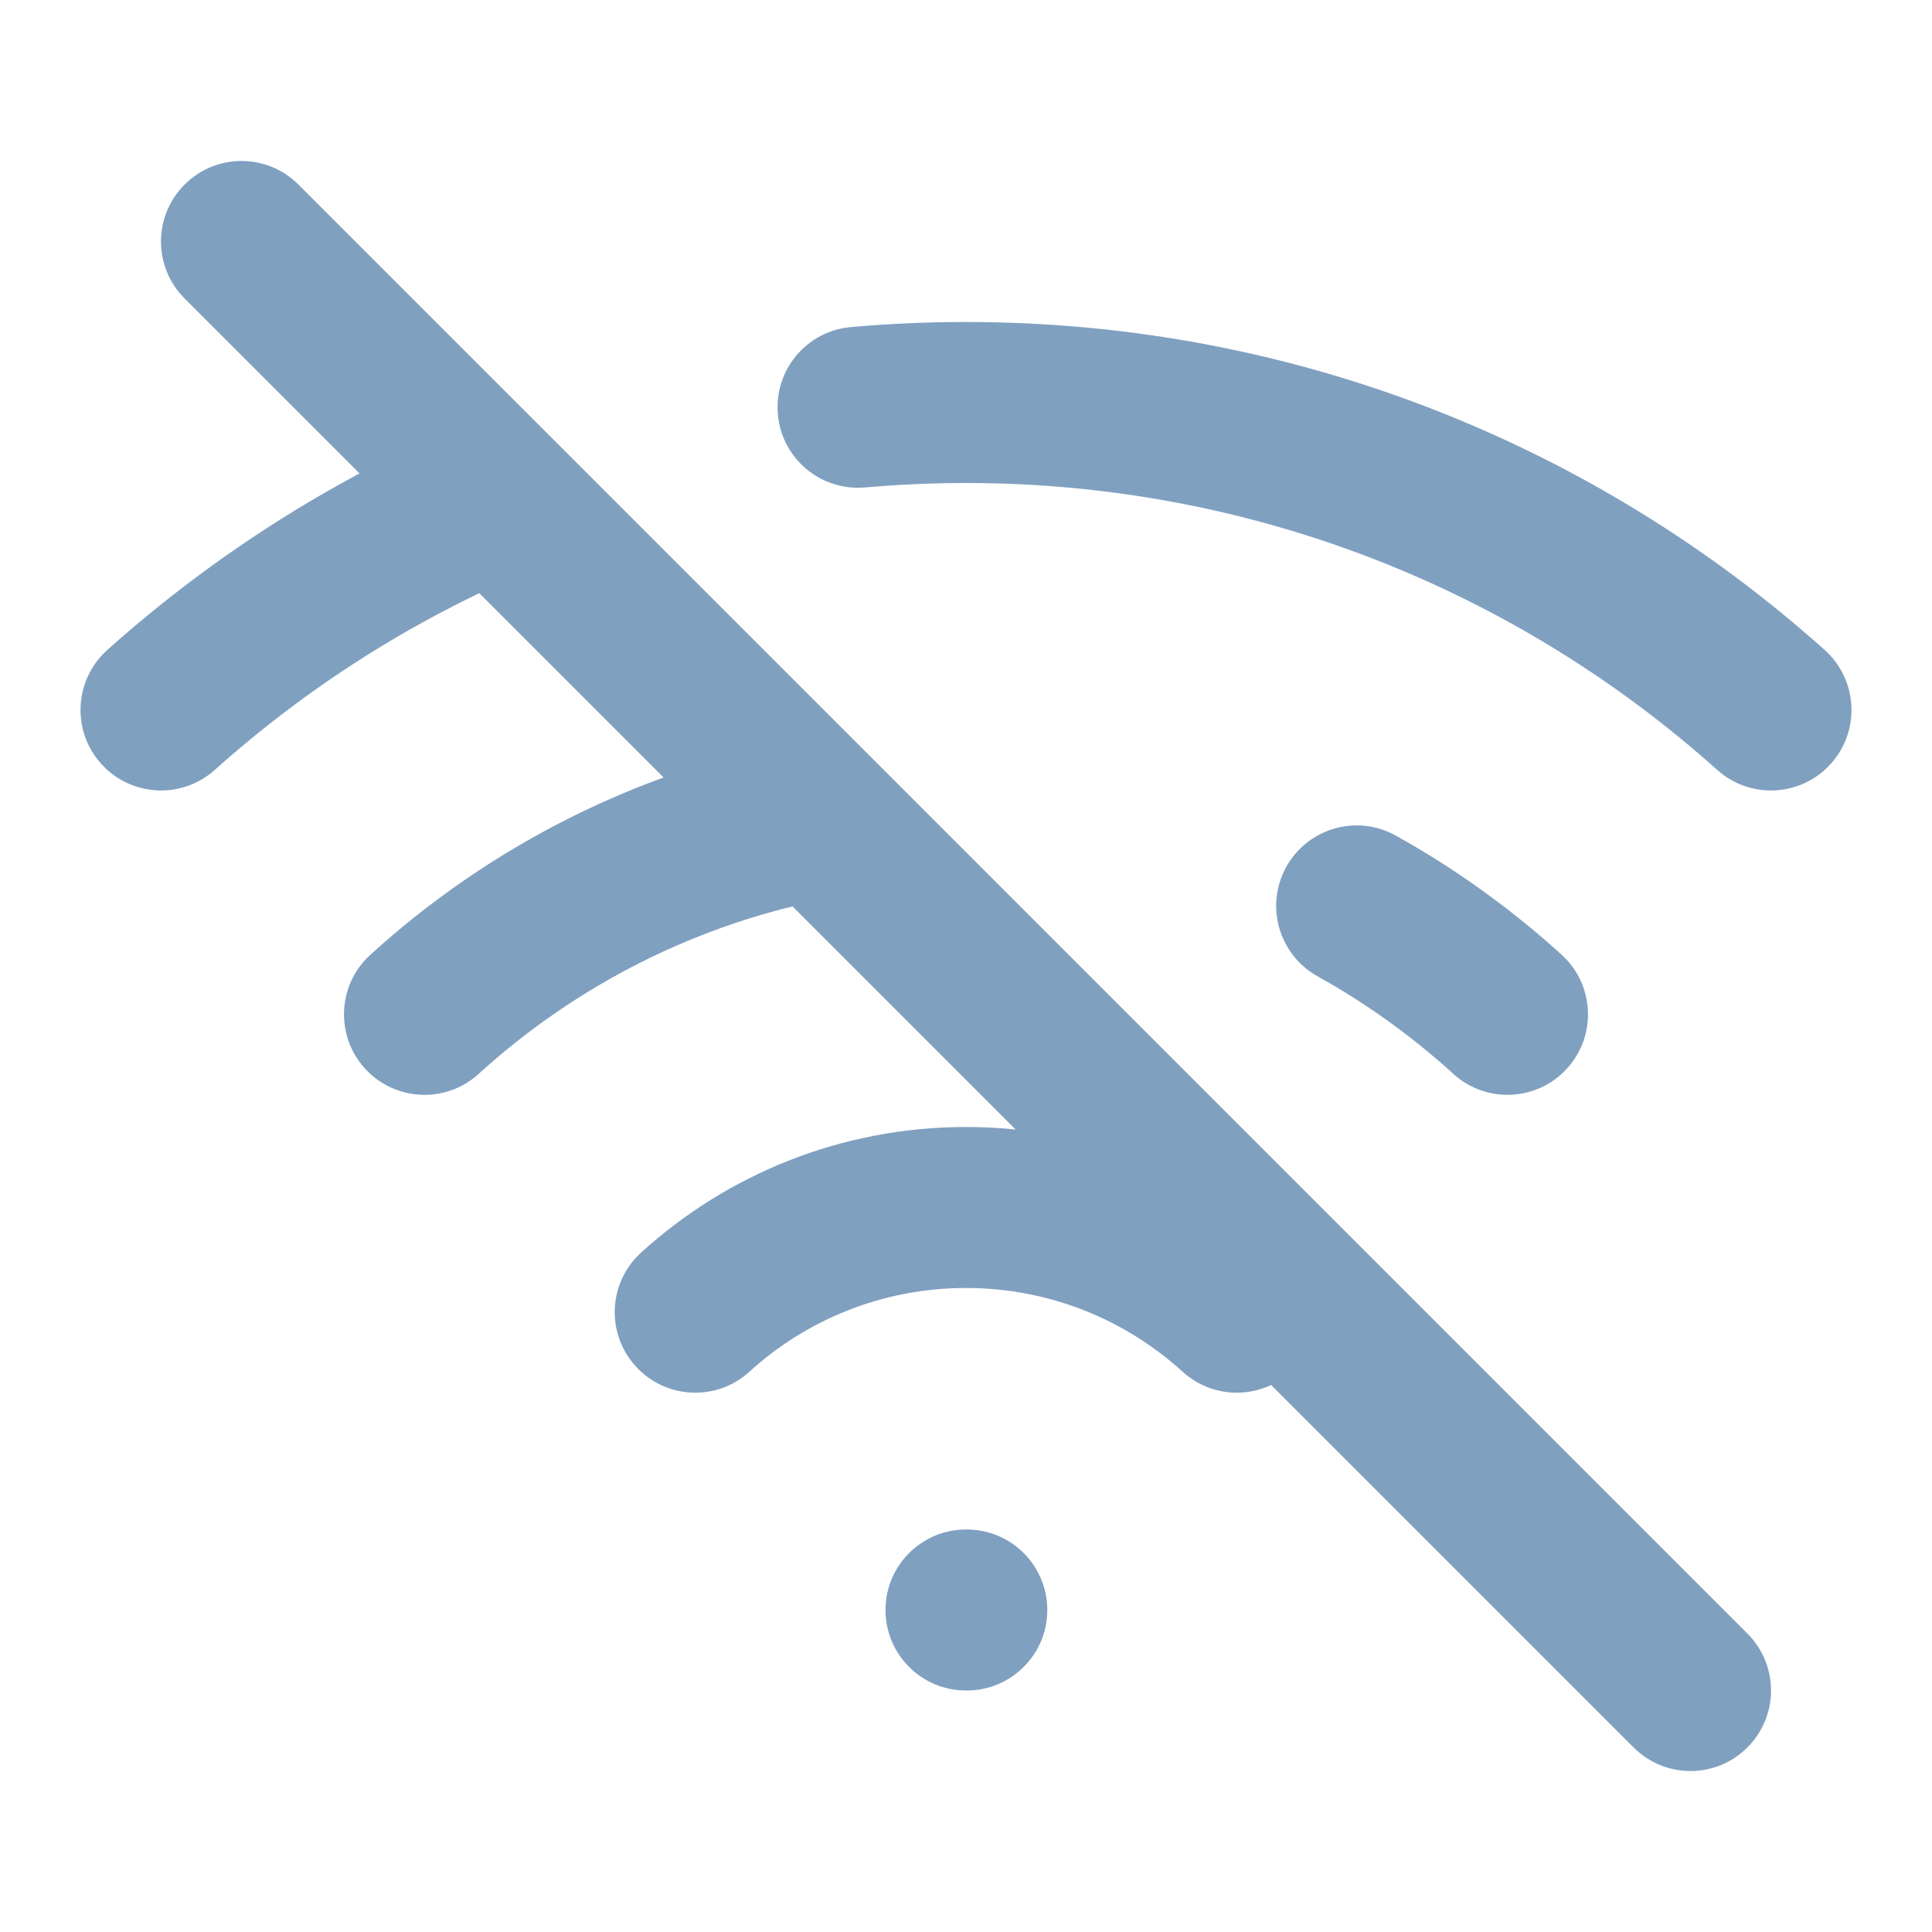
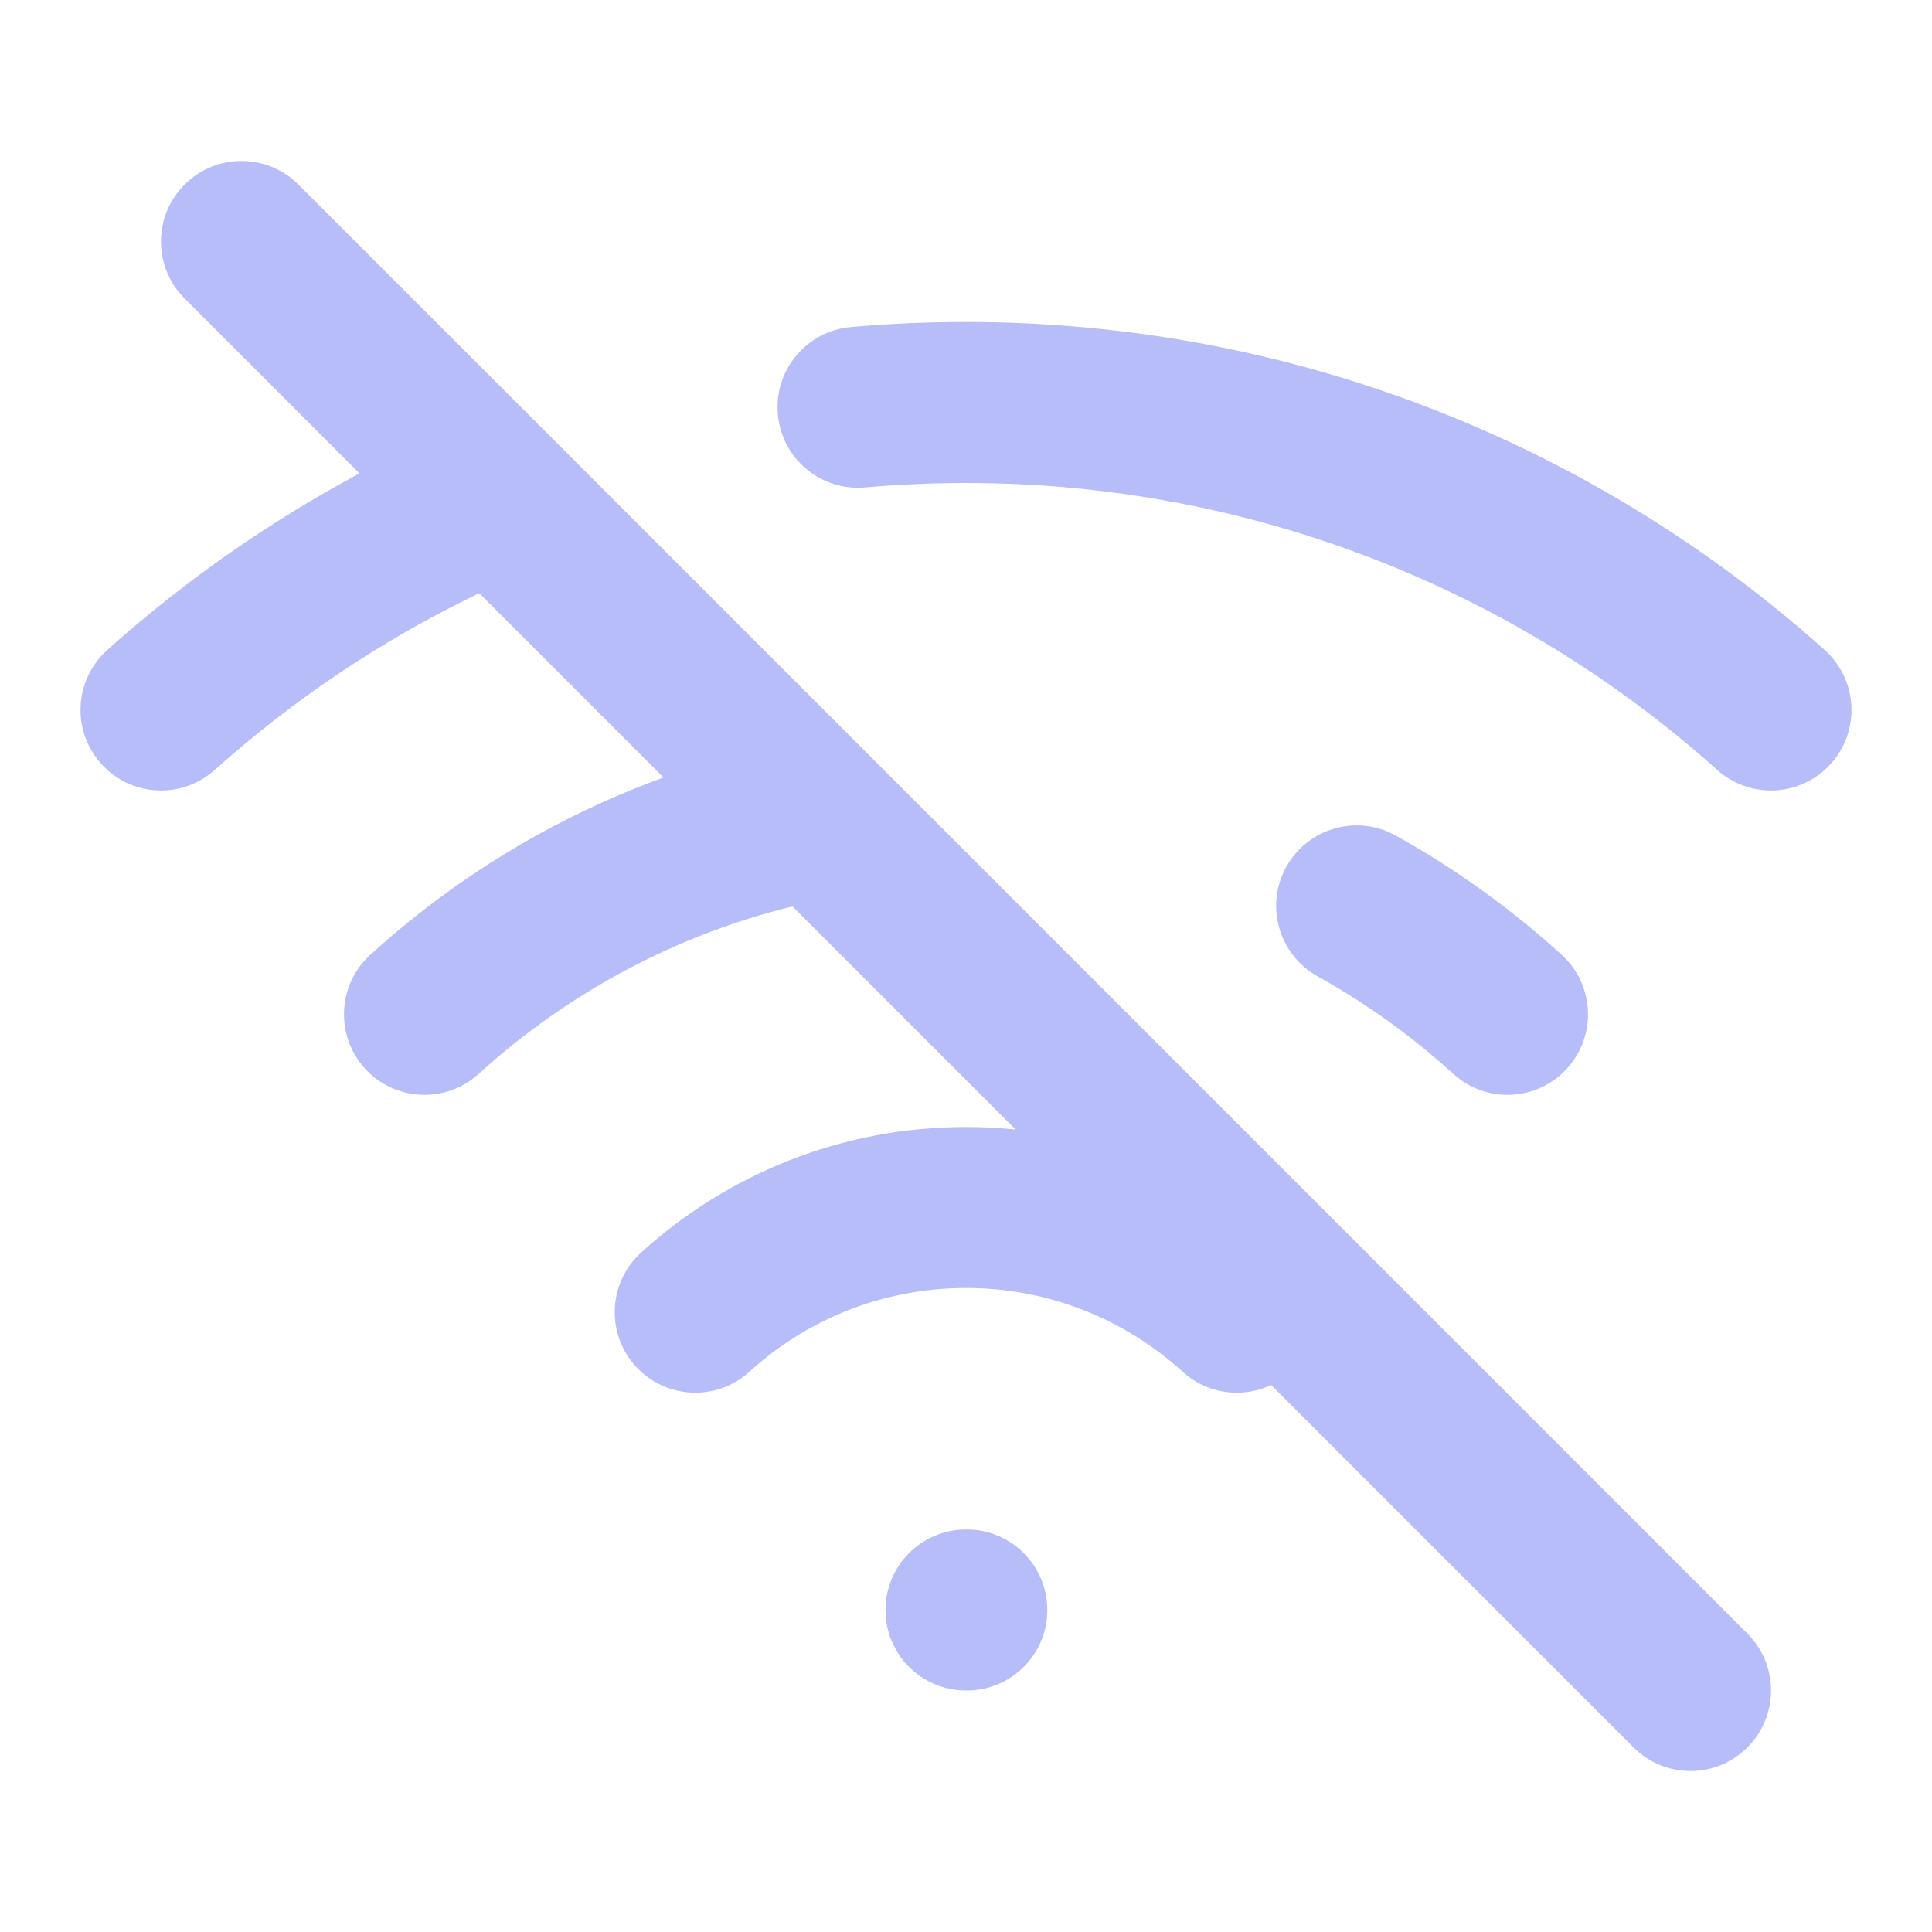
<svg xmlns="http://www.w3.org/2000/svg" width="32px" height="32px" viewBox="0 0 24 24" fill="none">
  <g id="SVGRepo_bgCarrier" stroke-width="0" />
  <g id="SVGRepo_tracerCarrier" stroke-linecap="round" stroke-linejoin="round" />
  <g id="SVGRepo_iconCarrier">
-     <path d="M1.333 8.074C0.922 8.443 0.887 9.075 1.255 9.486C1.623 9.898 2.255 9.933 2.667 9.565L1.333 8.074ZM21.333 9.565C21.745 9.933 22.377 9.898 22.745 9.486C23.113 9.075 23.078 8.443 22.667 8.074L21.333 9.565ZM12 19C11.448 19 11 19.448 11 20C11 20.552 11.448 21 12 21V19ZM12.01 21C12.562 21 13.01 20.552 13.01 20C13.01 19.448 12.562 19 12.01 19V21ZM14.691 17.04C15.099 17.412 15.732 17.382 16.103 16.973C16.475 16.565 16.445 15.932 16.036 15.56L14.691 17.04ZM18.054 13.34C18.462 13.712 19.095 13.682 19.466 13.273C19.838 12.865 19.808 12.232 19.4 11.861L18.054 13.34ZM7.964 15.56C7.555 15.932 7.525 16.565 7.897 16.973C8.268 17.382 8.901 17.412 9.309 17.04L7.964 15.56ZM4.6 11.861C4.192 12.232 4.162 12.865 4.533 13.273C4.905 13.682 5.538 13.712 5.946 13.34L4.6 11.861ZM10.57 4.063C10.02 4.112 9.614 4.597 9.663 5.147C9.711 5.698 10.197 6.104 10.747 6.055L10.57 4.063ZM17.339 10.38C16.857 10.111 16.248 10.285 15.979 10.768C15.711 11.25 15.885 11.859 16.367 12.128L17.339 10.38ZM3.707 2.293C3.317 1.902 2.683 1.902 2.293 2.293C1.902 2.683 1.902 3.317 2.293 3.707L3.707 2.293ZM20.293 21.707C20.683 22.098 21.317 22.098 21.707 21.707C22.098 21.317 22.098 20.683 21.707 20.293L20.293 21.707ZM12 6C15.586 6 18.856 7.347 21.333 9.565L22.667 8.074C19.837 5.541 16.097 4 12 4V6ZM12 21H12.01V19H12V21ZM12 16C13.037 16 13.979 16.393 14.691 17.04L16.036 15.56C14.971 14.592 13.554 14 12 14V16ZM9.309 17.04C10.021 16.393 10.963 16 12 16V14C10.446 14 9.029 14.592 7.964 15.56L9.309 17.04ZM10.747 6.055C11.16 6.019 11.578 6 12 6V4C11.518 4 11.042 4.021 10.57 4.063L10.747 6.055ZM16.367 12.128C16.976 12.466 17.541 12.874 18.054 13.34L19.4 11.861C18.775 11.293 18.084 10.794 17.339 10.38L16.367 12.128ZM2.293 3.707L5.466 6.881L6.881 5.466L3.707 2.293L2.293 3.707ZM2.667 9.565C3.812 8.54 5.126 7.701 6.562 7.095L5.785 5.252C4.143 5.945 2.641 6.904 1.333 8.074L2.667 9.565ZM5.466 6.881L9.46 10.875L10.875 9.46L6.881 5.466L5.466 6.881ZM9.46 10.875L20.293 21.707L21.707 20.293L10.875 9.46L9.46 10.875ZM5.946 13.34C7.159 12.237 8.674 11.461 10.35 11.151L9.985 9.184C7.933 9.564 6.081 10.514 4.6 11.861L5.946 13.34Z" fill="#80a0c0" />
+     <path d="M1.333 8.074C0.922 8.443 0.887 9.075 1.255 9.486C1.623 9.898 2.255 9.933 2.667 9.565L1.333 8.074ZM21.333 9.565C21.745 9.933 22.377 9.898 22.745 9.486C23.113 9.075 23.078 8.443 22.667 8.074L21.333 9.565ZM12 19C11.448 19 11 19.448 11 20C11 20.552 11.448 21 12 21V19ZM12.01 21C12.562 21 13.01 20.552 13.01 20C13.01 19.448 12.562 19 12.01 19V21ZM14.691 17.04C15.099 17.412 15.732 17.382 16.103 16.973C16.475 16.565 16.445 15.932 16.036 15.56L14.691 17.04ZM18.054 13.34C18.462 13.712 19.095 13.682 19.466 13.273C19.838 12.865 19.808 12.232 19.4 11.861L18.054 13.34ZM7.964 15.56C7.555 15.932 7.525 16.565 7.897 16.973C8.268 17.382 8.901 17.412 9.309 17.04L7.964 15.56ZM4.6 11.861C4.192 12.232 4.162 12.865 4.533 13.273C4.905 13.682 5.538 13.712 5.946 13.34L4.6 11.861ZM10.57 4.063C10.02 4.112 9.614 4.597 9.663 5.147C9.711 5.698 10.197 6.104 10.747 6.055L10.57 4.063ZM17.339 10.38C16.857 10.111 16.248 10.285 15.979 10.768C15.711 11.25 15.885 11.859 16.367 12.128L17.339 10.38ZM3.707 2.293C3.317 1.902 2.683 1.902 2.293 2.293C1.902 2.683 1.902 3.317 2.293 3.707L3.707 2.293ZM20.293 21.707C20.683 22.098 21.317 22.098 21.707 21.707C22.098 21.317 22.098 20.683 21.707 20.293L20.293 21.707ZM12 6C15.586 6 18.856 7.347 21.333 9.565L22.667 8.074C19.837 5.541 16.097 4 12 4V6ZM12 21H12.01V19H12V21ZM12 16C13.037 16 13.979 16.393 14.691 17.04L16.036 15.56C14.971 14.592 13.554 14 12 14V16ZM9.309 17.04C10.021 16.393 10.963 16 12 16V14C10.446 14 9.029 14.592 7.964 15.56L9.309 17.04ZM10.747 6.055C11.16 6.019 11.578 6 12 6V4C11.518 4 11.042 4.021 10.57 4.063L10.747 6.055ZM16.367 12.128C16.976 12.466 17.541 12.874 18.054 13.34L19.4 11.861C18.775 11.293 18.084 10.794 17.339 10.38L16.367 12.128ZM2.293 3.707L5.466 6.881L6.881 5.466L3.707 2.293L2.293 3.707ZM2.667 9.565C3.812 8.54 5.126 7.701 6.562 7.095L5.785 5.252C4.143 5.945 2.641 6.904 1.333 8.074L2.667 9.565ZM5.466 6.881L9.46 10.875L10.875 9.46L6.881 5.466L5.466 6.881ZM9.46 10.875L20.293 21.707L21.707 20.293L10.875 9.46L9.46 10.875ZM5.946 13.34C7.159 12.237 8.674 11.461 10.35 11.151L9.985 9.184C7.933 9.564 6.081 10.514 4.6 11.861L5.946 13.34Z" fill="#b7bdf8" />
  </g>
</svg>
